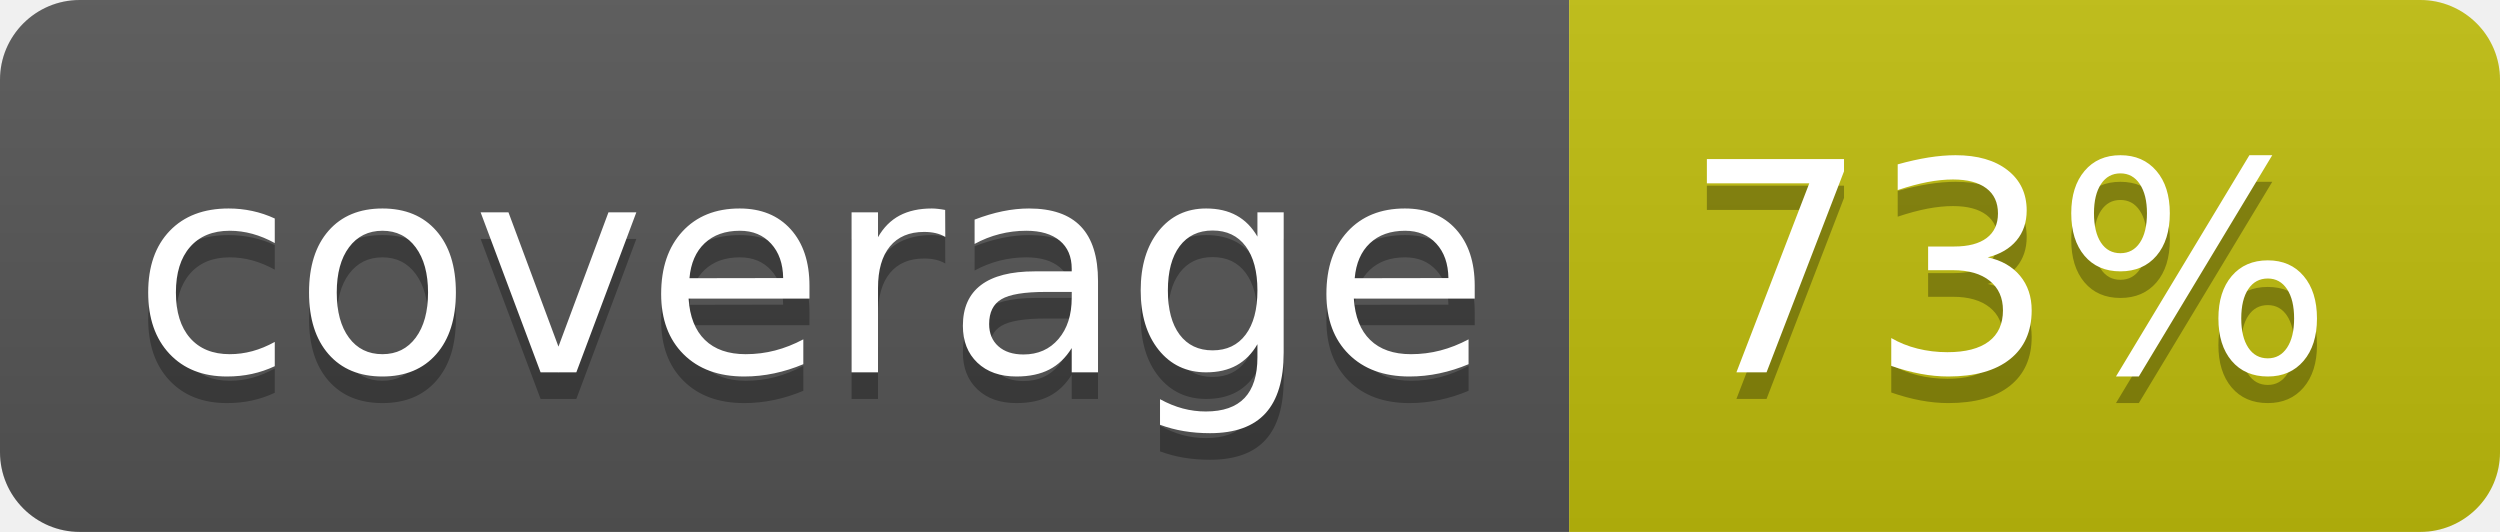
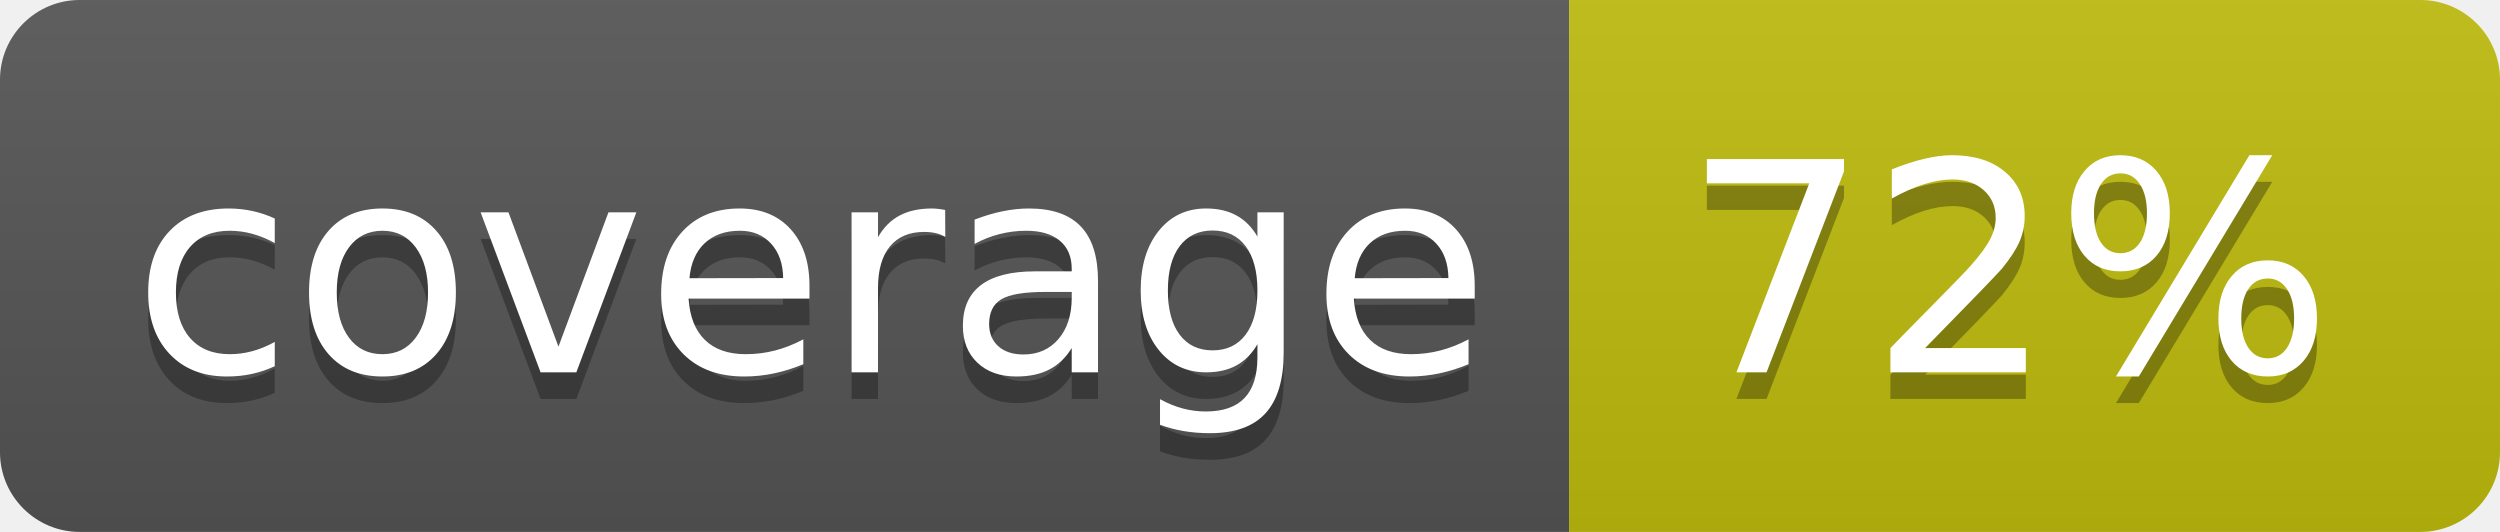
<svg xmlns="http://www.w3.org/2000/svg" width="94" height="20">
  <linearGradient id="b" x2="0" y2="100%">
    <stop offset="0" stop-color="#bbb" stop-opacity=".1" />
    <stop offset="1" stop-opacity=".1" />
  </linearGradient>
  <clipPath id="a">
    <rect width="94" height="20" rx="3" fill="#fff" />
  </clipPath>
  <g clip-path="url(#a)">
    <path fill="#555" d="M0 0h59v20H0z" />
-     <path fill="#bfbd0c" d="M59 0h35v20H59z" />
+     <path fill="#c0bc0d" d="M59 0h35v20H59z" />
    <path fill="url(#b)" d="M0 0h94v20H0z" />
  </g>
  <g fill="#fff" text-anchor="middle" font-family="DejaVu Sans,Verdana,Geneva,sans-serif" font-size="110">
    <text x="305" y="150" fill="#010101" fill-opacity=".3" transform="scale(.1)" textLength="490">coverage</text>
    <text x="305" y="140" transform="scale(.1)" textLength="490">coverage</text>
-     <text x="755" y="150" fill="#010101" fill-opacity=".3" transform="scale(.1)" textLength="250">73%</text>
-     <text x="755" y="140" transform="scale(.1)" textLength="250">73%</text>
+     <text x="755" y="150" fill="#010101" fill-opacity=".3" transform="scale(.1)" textLength="250">72%</text>
+     <text x="755" y="140" transform="scale(.1)" textLength="250">72%</text>
  </g>
</svg>
